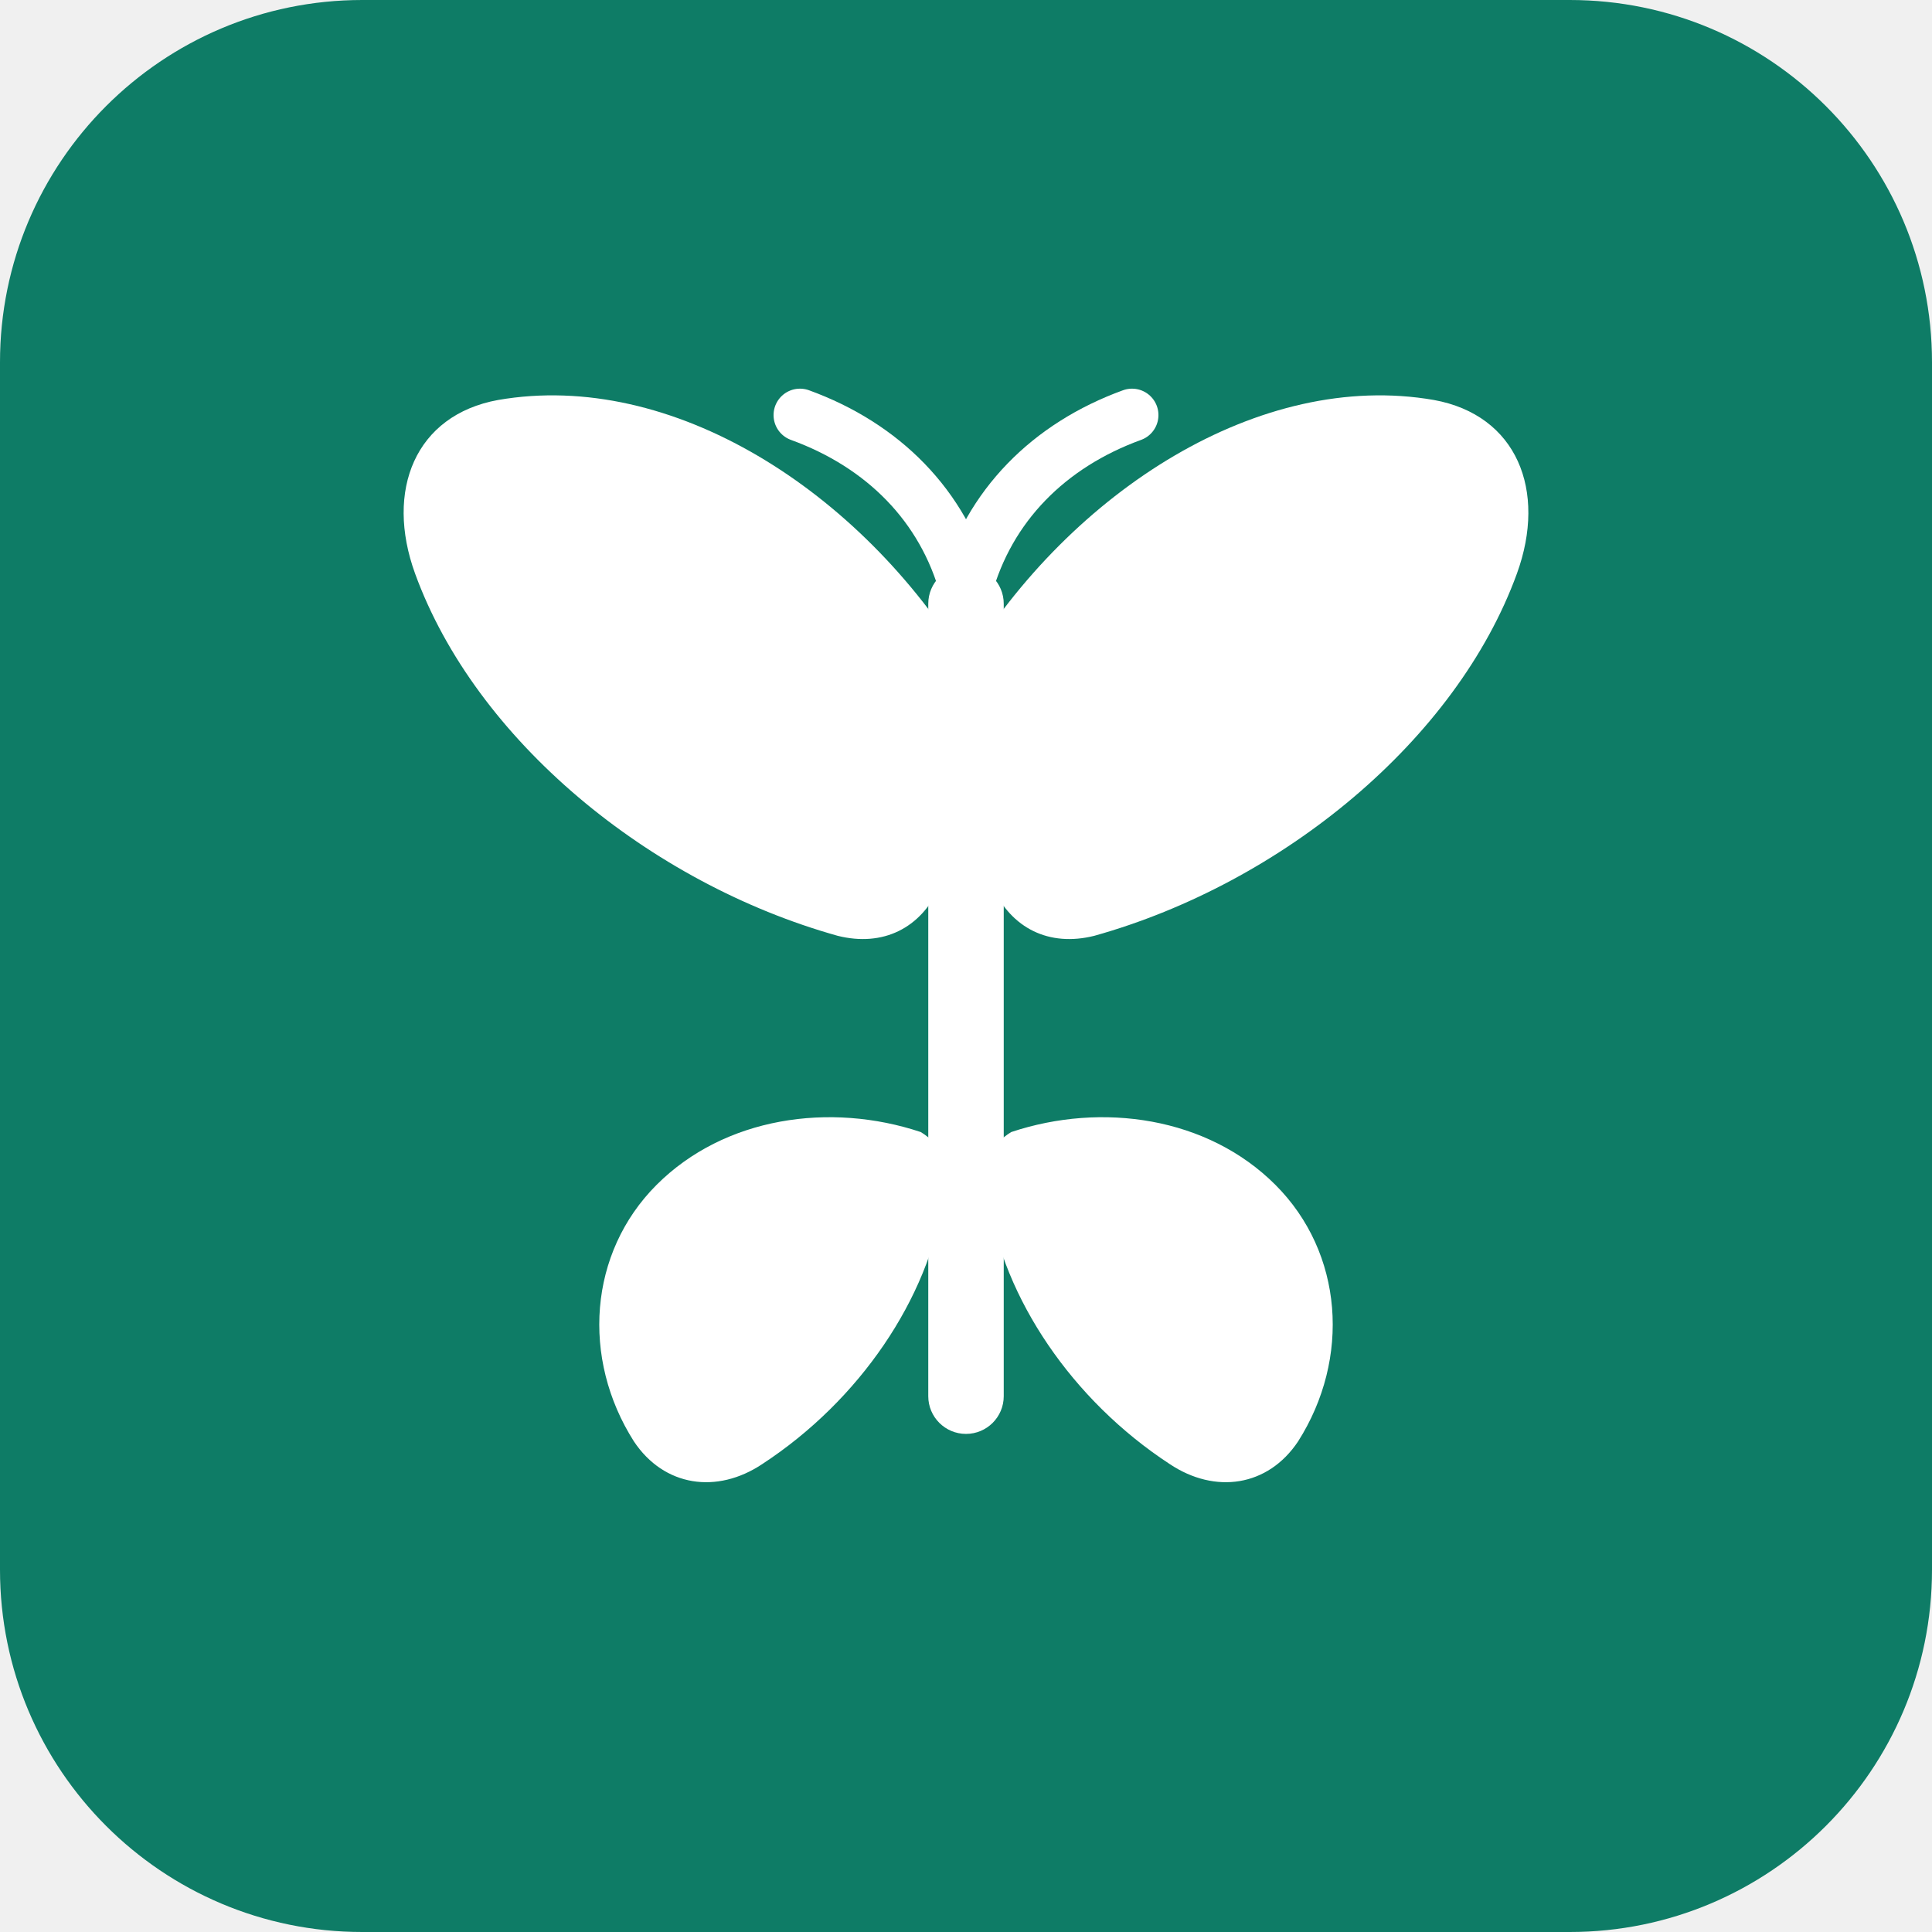
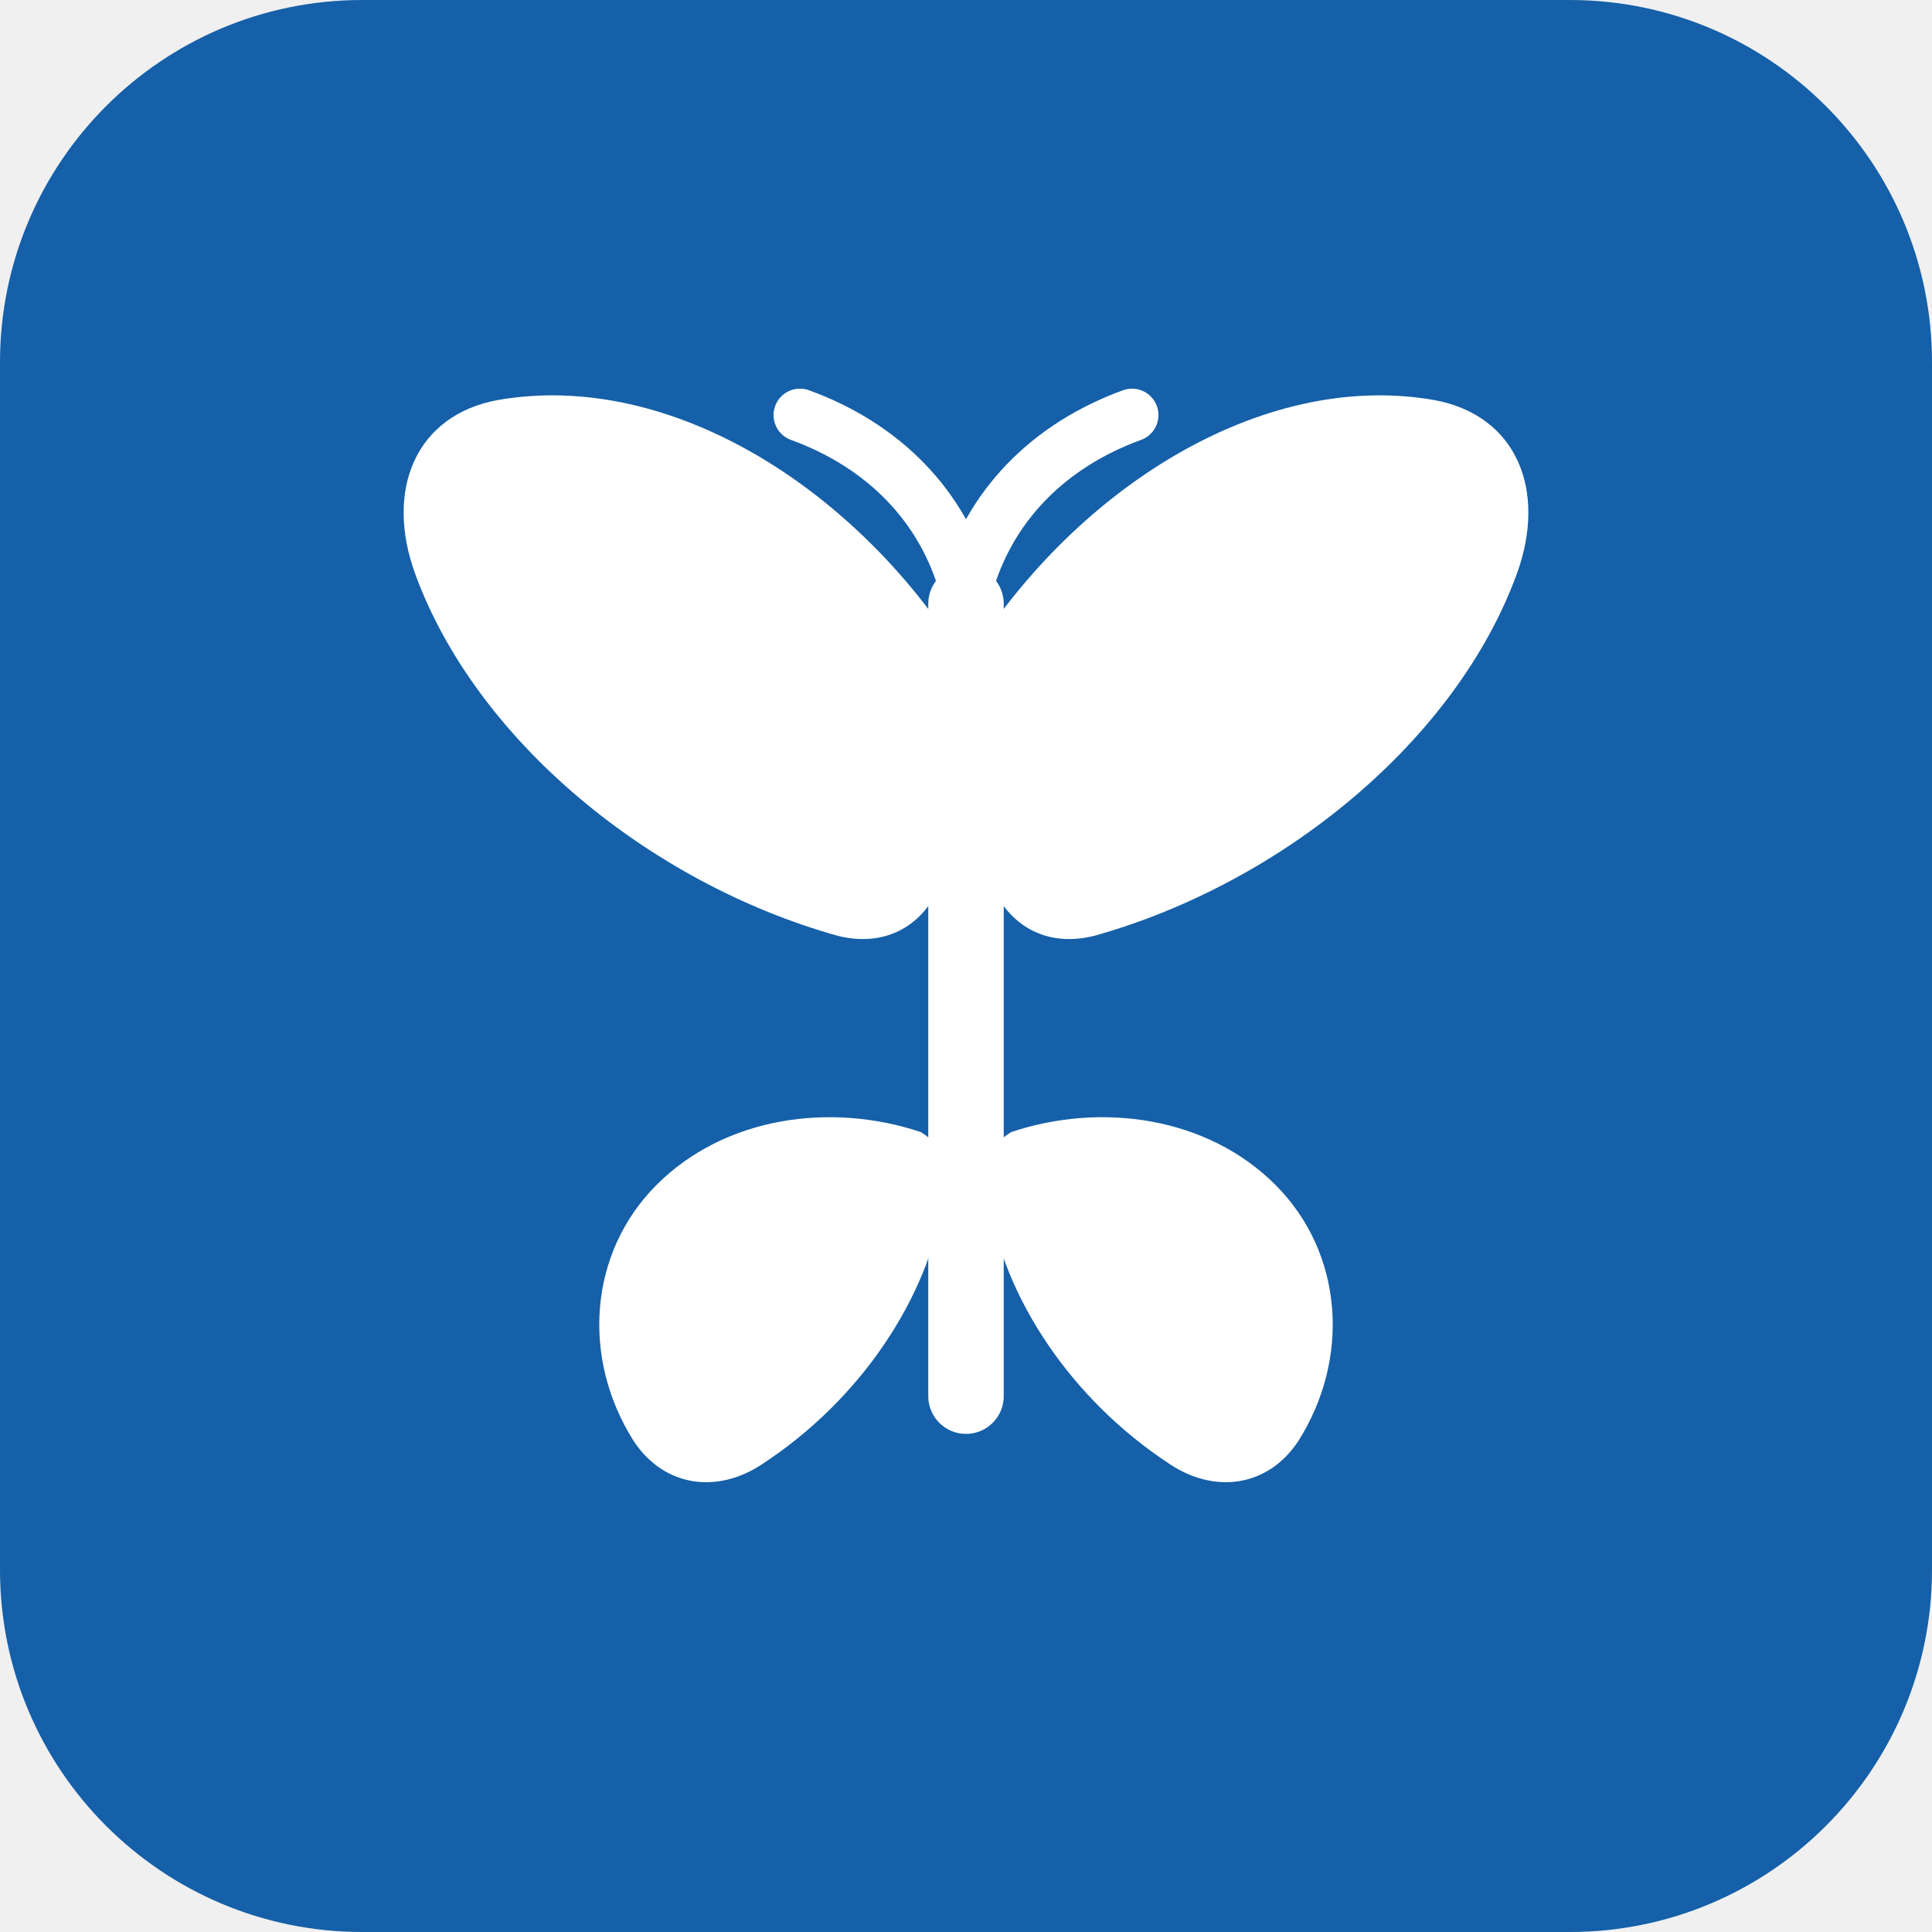
<svg xmlns="http://www.w3.org/2000/svg" viewBox="0 0 512 512" width="512" height="512">
-   <rect width="512" height="512" rx="96" fill="#0e7c66" />
+   <rect width="512" height="512" rx="96" fill="#1560a8" />
  <g fill="#ffffff">
    <path d="M256 176c-28-46-78-78-124-70-22 4-30 24-22 46 16 44 62 82 112 96 12 3 22-2 27-13 6-14 10-33 7-59z" />
    <path d="M256 176c28-46 78-78 124-70 22 4 30 24 22 46-16 44-62 82-112 96-12 3-22-2-27-13-6-14-10-33-7-59z" />
    <path d="M244 300c-24-8-52-4-70 14-18 18-20 46-6 68 8 12 22 14 34 6 26-17 44-44 48-70 2-10-1-15-6-18z" />
    <path d="M268 300c24-8 52-4 70 14 18 18 20 46 6 68-8 12-22 14-34 6-26-17-44-44-48-70-2-10 1-15 6-18z" />
    <rect x="246" y="150" width="20" height="230" rx="10" />
    <path d="M256 156c-6-22-22-38-44-46" fill="none" stroke="#ffffff" stroke-width="14" stroke-linecap="round" />
    <path d="M256 156c6-22 22-38 44-46" fill="none" stroke="#ffffff" stroke-width="14" stroke-linecap="round" />
  </g>
</svg>
